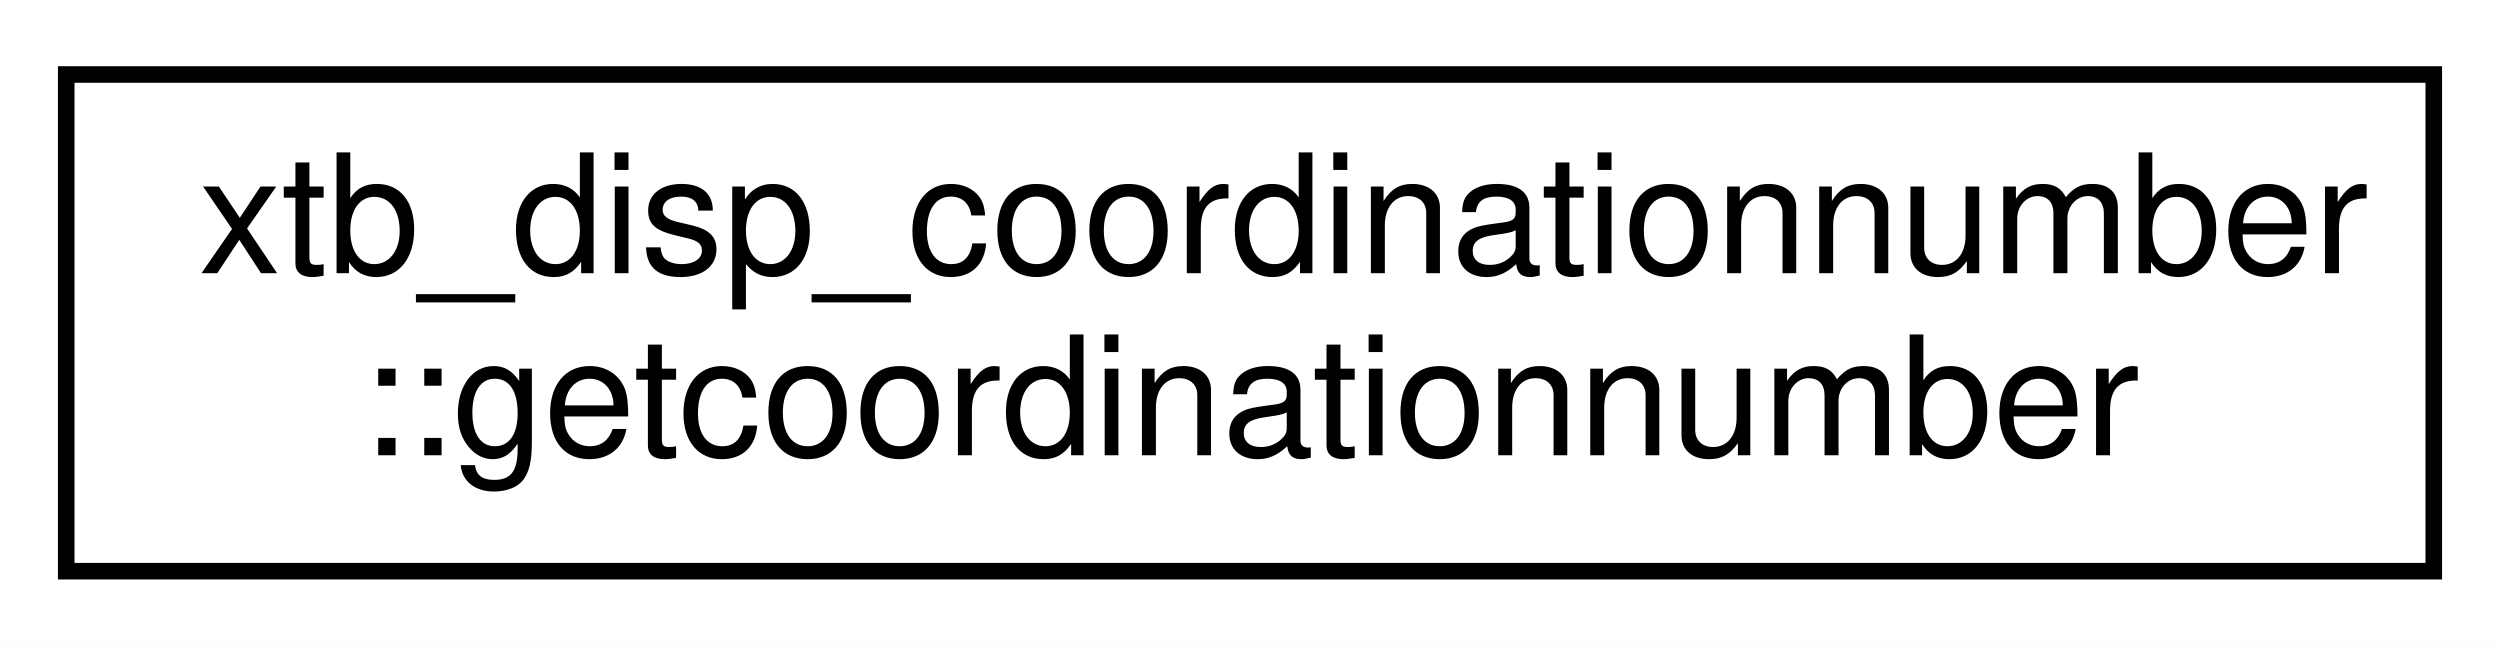
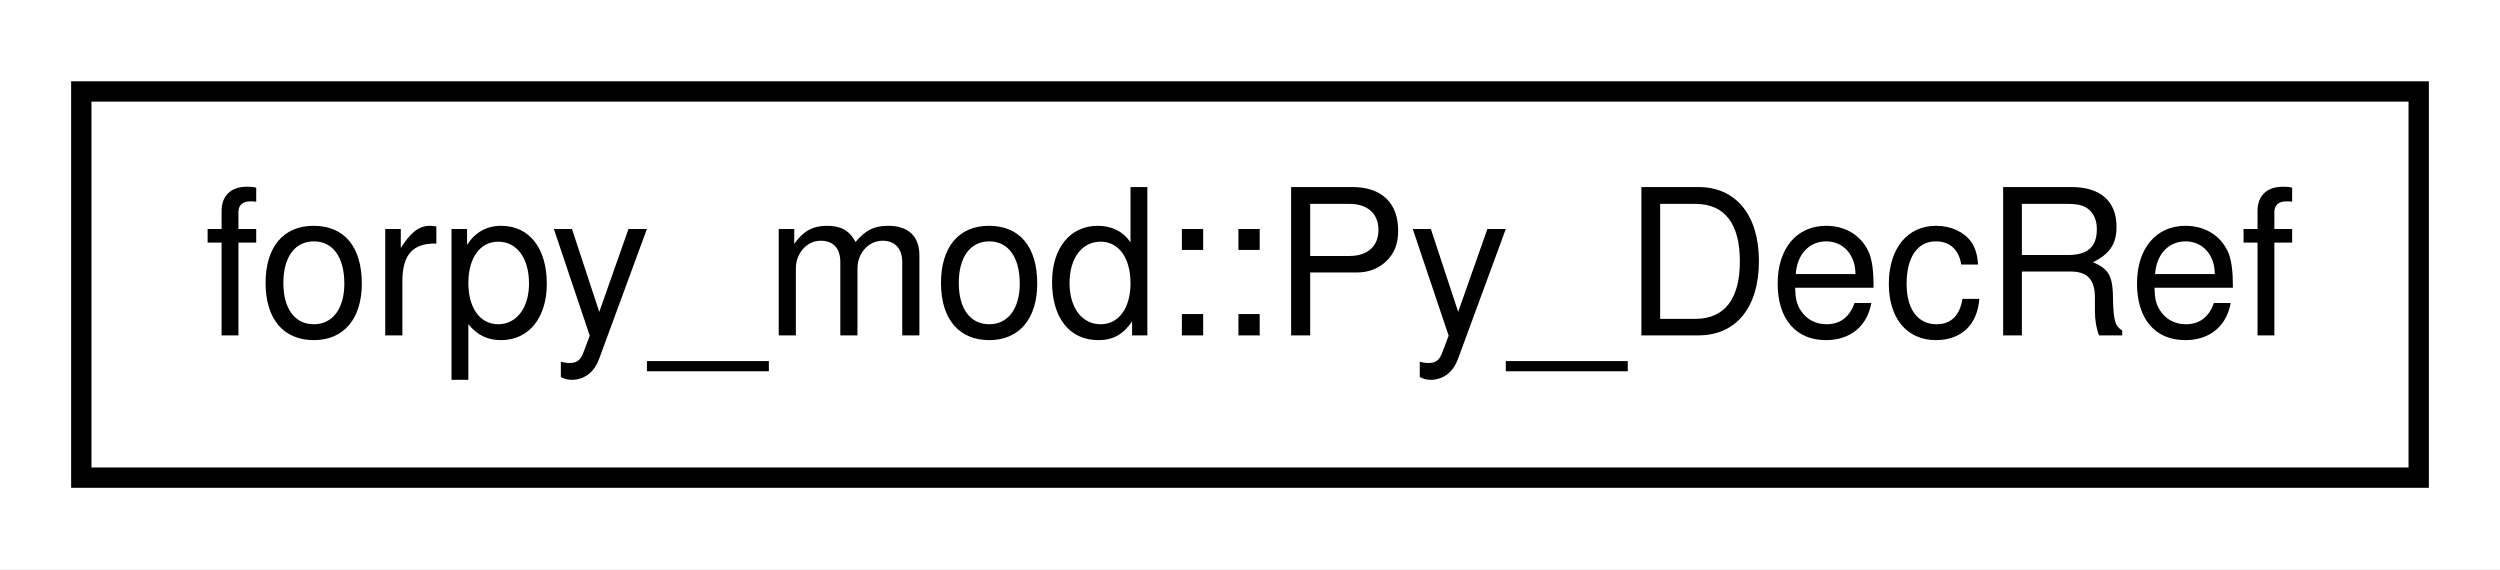
- <svg xmlns="http://www.w3.org/2000/svg" xmlns:xlink="http://www.w3.org/1999/xlink" width="151pt" height="39pt" viewBox="0.00 0.00 151.00 39.00">
-   <g id="graph0" class="graph" transform="scale(1 1) rotate(0) translate(4 35)">
-     <polygon fill="white" stroke="transparent" points="-4,4 -4,-35 147,-35 147,4 -4,4" />
+ <svg xmlns="http://www.w3.org/2000/svg" xmlns:xlink="http://www.w3.org/1999/xlink" width="123pt" height="28pt" viewBox="0.00 0.00 123.00 28.00">
+   <g id="graph0" class="graph" transform="scale(1 1) rotate(0) translate(4 24)">
+     <polygon fill="white" stroke="transparent" points="-4,4 -4,-24 119,-24 119,4 -4,4" />
    <g id="node1" class="node">
      <g id="a_node1">
-         <a xlink:href="interfacextb__disp__coordinationnumber_1_1getcoordinationnumber.html" target="_top" xlink:title=" ">
-           <polygon fill="white" stroke="black" points="0,-0.5 0,-30.5 143,-30.5 143,-0.5 0,-0.5" />
-           <text text-anchor="start" x="8" y="-18.5" font-family="Helvetica,sans-Serif" font-size="10.00">xtb_disp_coordinationnumber</text>
-           <text text-anchor="middle" x="71.5" y="-7.5" font-family="Helvetica,sans-Serif" font-size="10.00">::getcoordinationnumber</text>
+         <a xlink:href="interfaceforpy__mod_1_1Py__DecRef.html" target="_top" xlink:title=" ">
+           <polygon fill="white" stroke="black" points="0,-0.5 0,-19.5 115,-19.5 115,-0.5 0,-0.5" />
+           <text text-anchor="middle" x="57.5" y="-7.5" font-family="Helvetica,sans-Serif" font-size="10.00">forpy_mod::Py_DecRef</text>
        </a>
      </g>
    </g>
  </g>
</svg>
